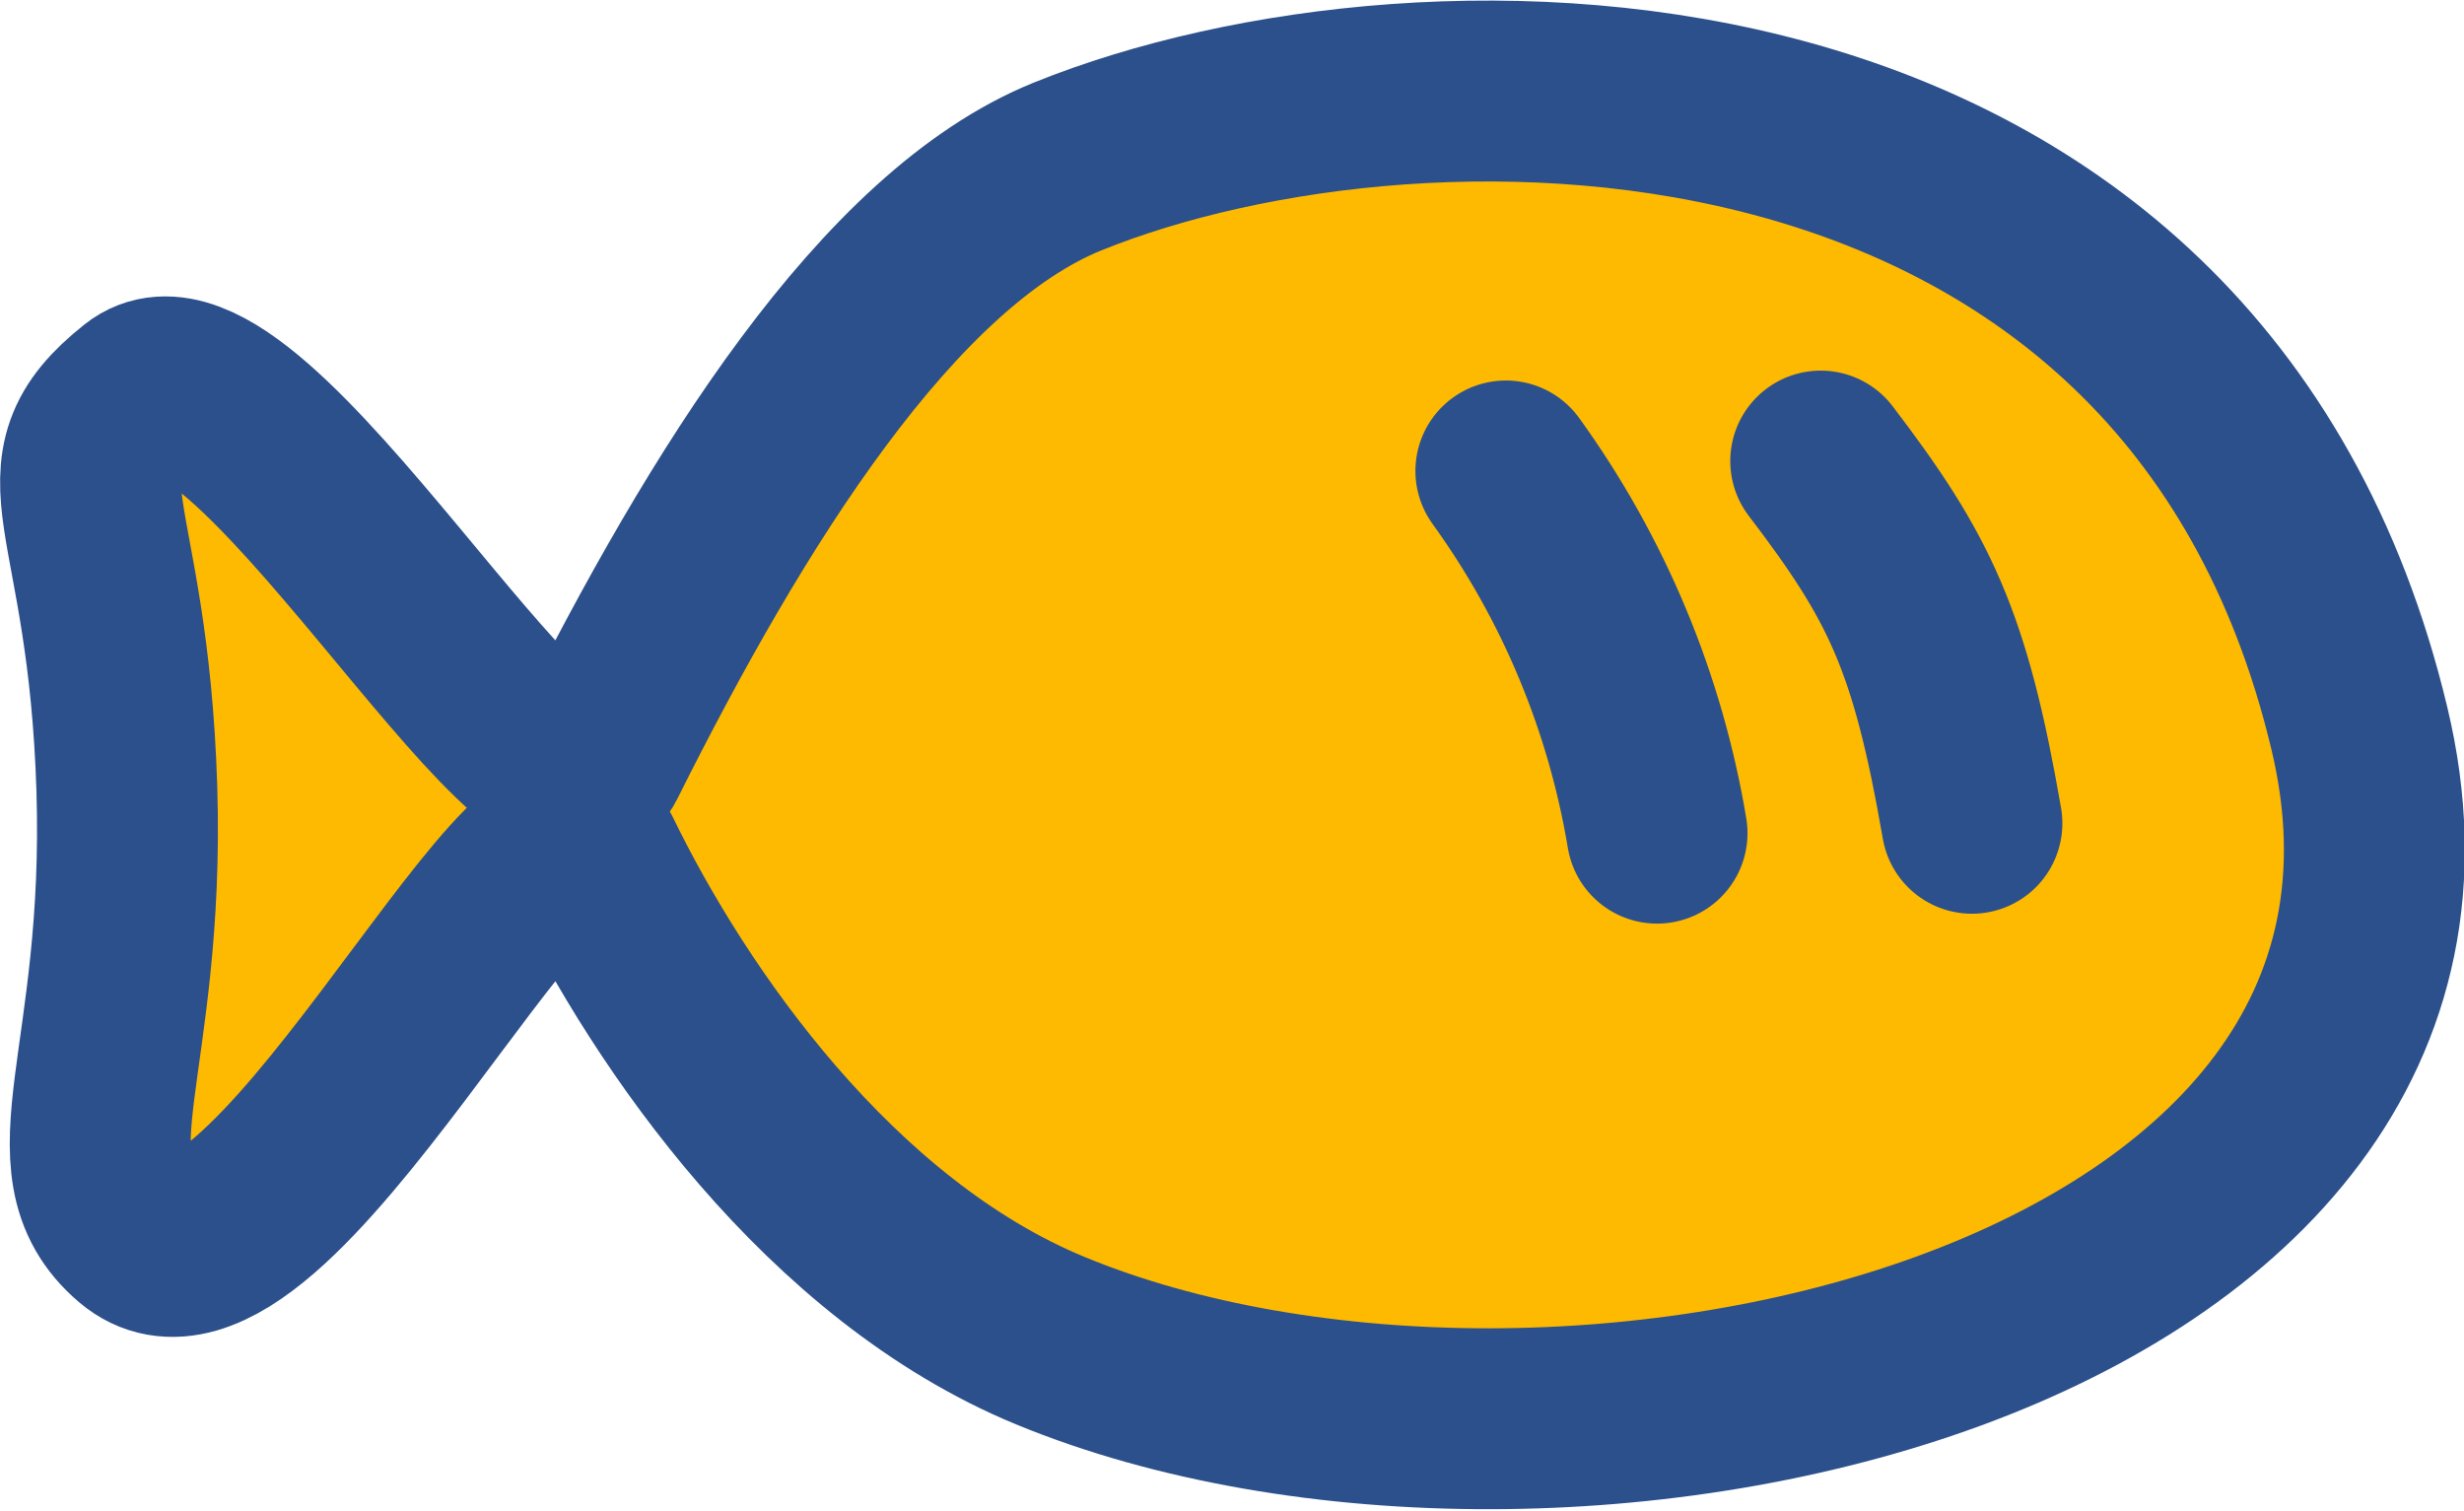
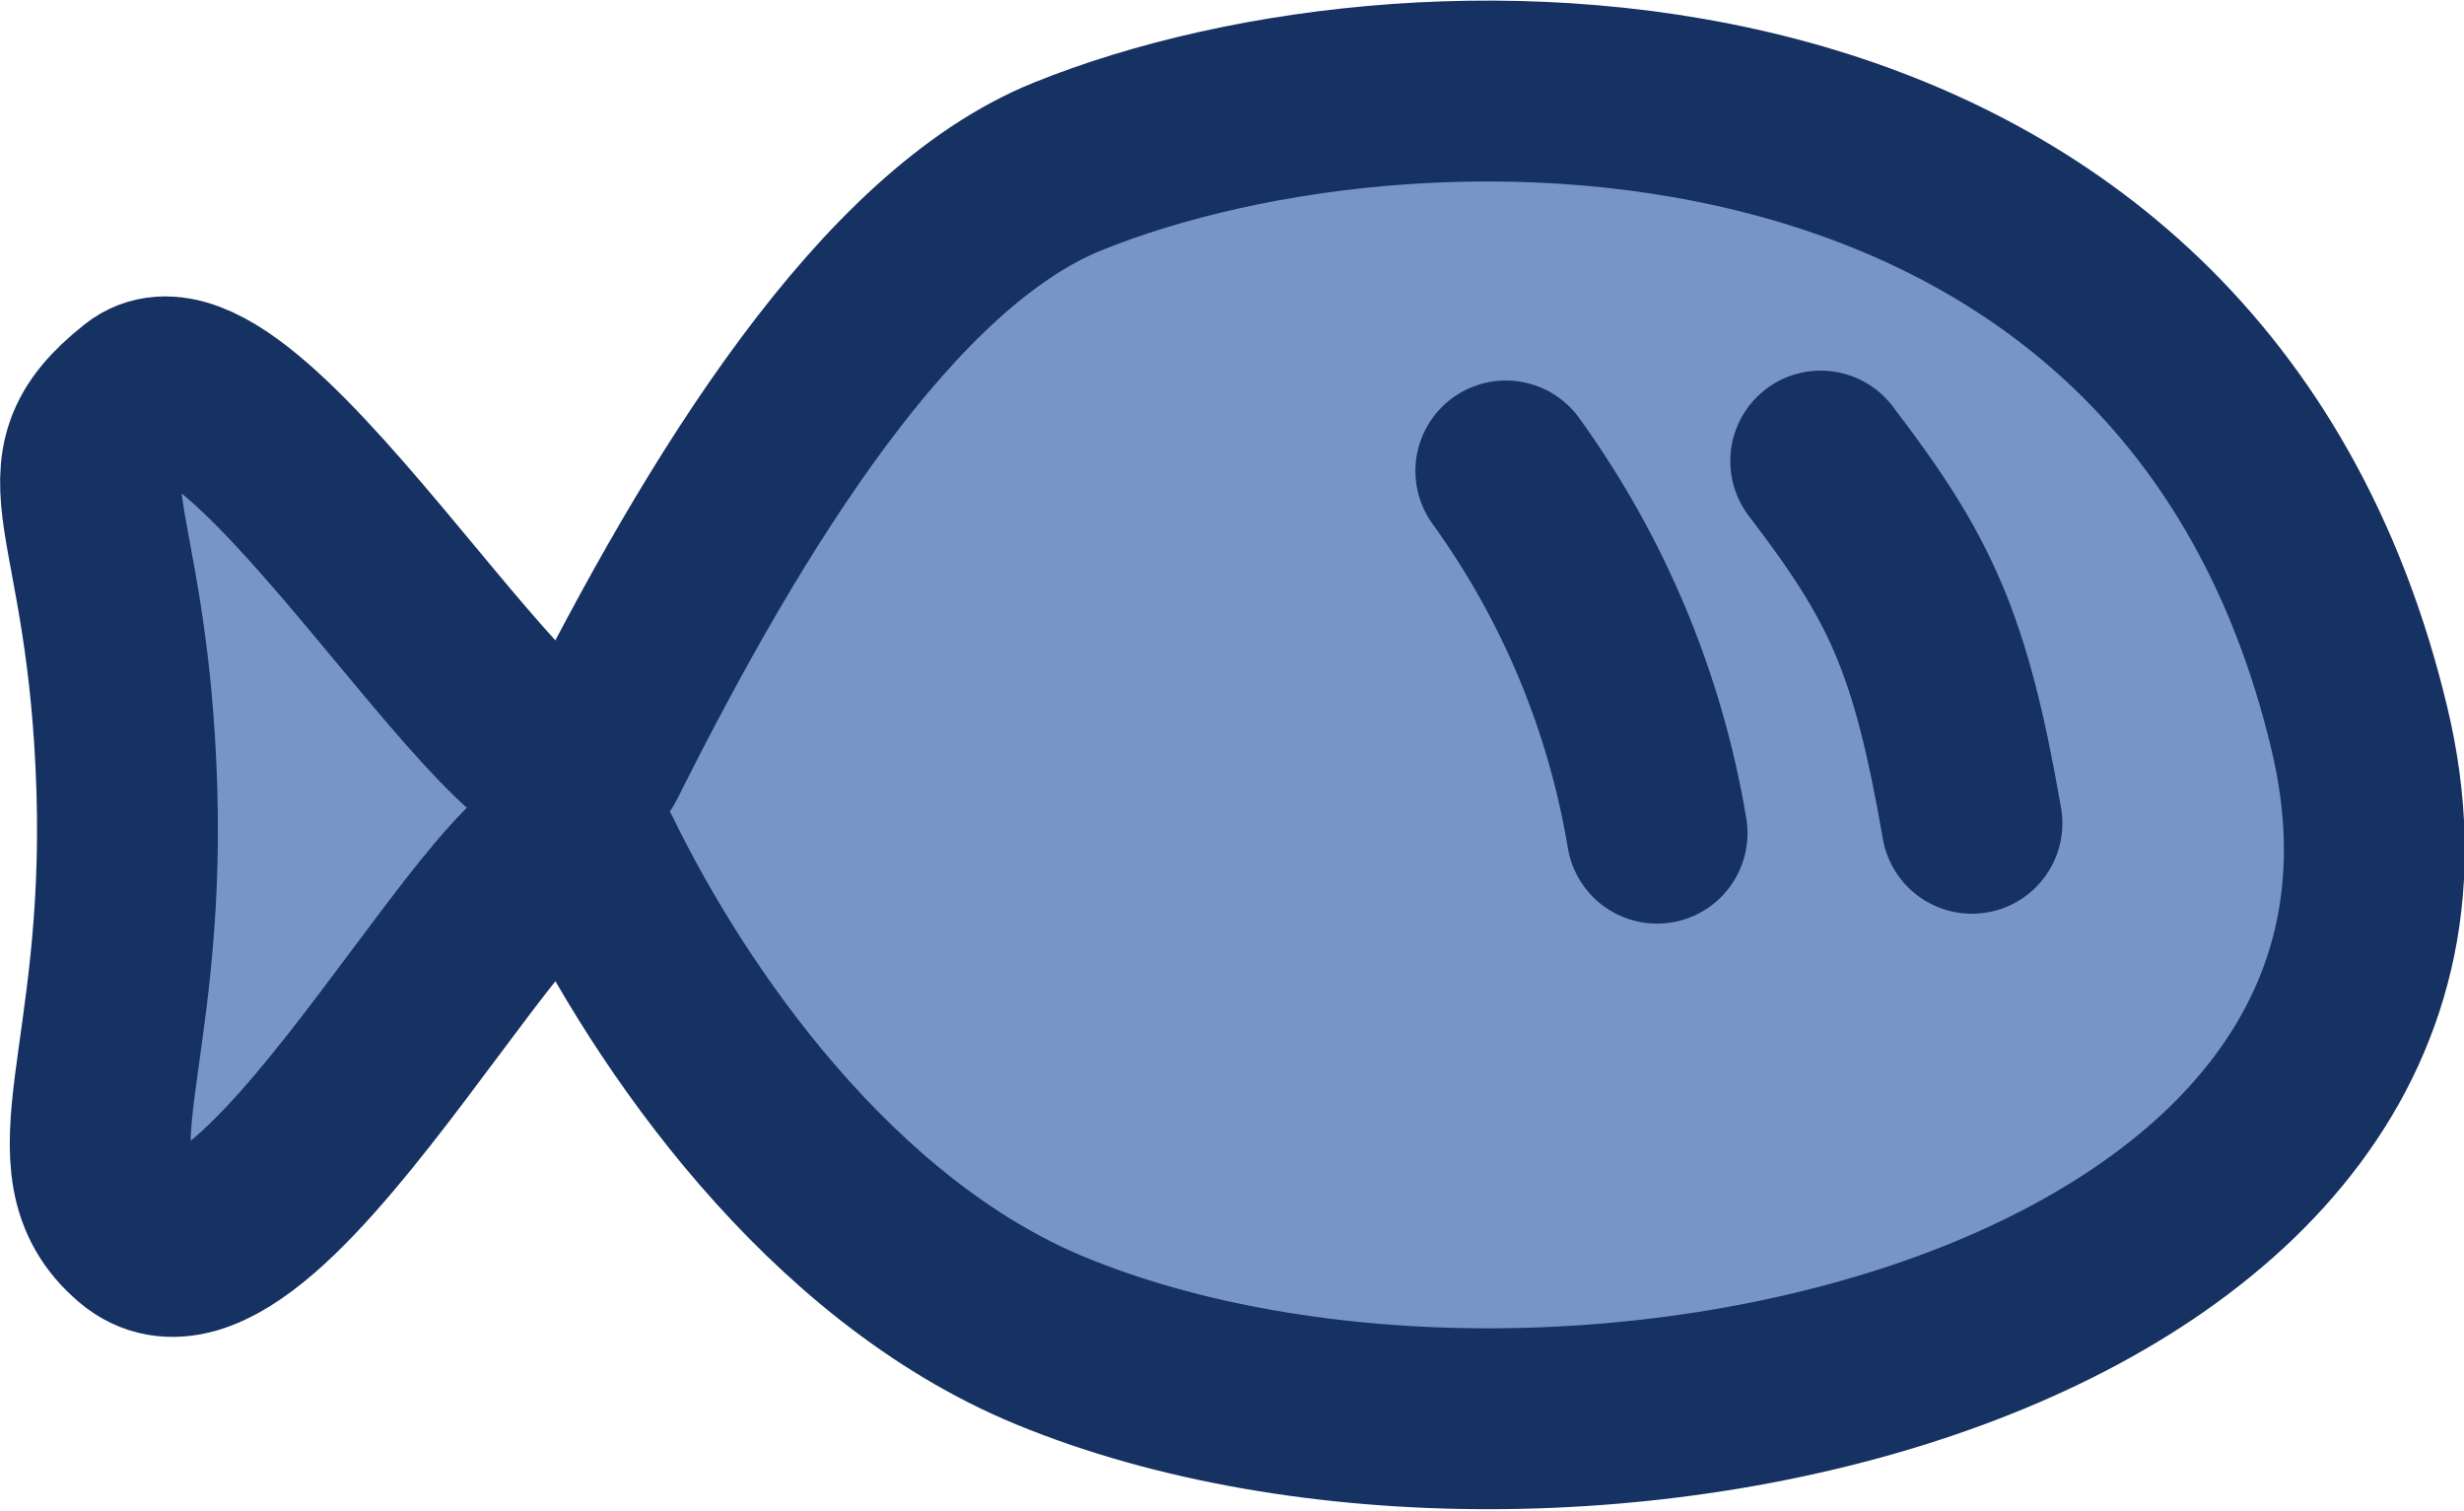
<svg xmlns="http://www.w3.org/2000/svg" viewBox="0 0 107.21 65.72">
-   <g stroke="#2c508b" stroke-linecap="round" stroke-width="7.87" paint-order="fill markers stroke">
-     <path fill="#feba00" d="M6.12 17.2c-4.3 3.42-.98 4.83-.6 17.13.36 11.87-3.1 16.3.47 19.33 5.5 4.67 17.54-20.94 19.74-16.4 3.46 7.12 10.4 17.12 19.97 21.07 22.16 9.13 63.26-.27 56.96-26.63C95.37 1.16 62.1.92 46.46 7.24c-7.83 3.16-14.84 14.42-20.5 25.74-2.2 4.4-15.34-19.36-19.84-15.78z" />
+   <g stroke="#163262" stroke-linecap="round" stroke-width="7.87" paint-order="fill markers stroke">
+     <path fill="#7796c7" d="M6.12 17.2c-4.3 3.42-.98 4.83-.6 17.13.36 11.87-3.1 16.3.47 19.33 5.5 4.67 17.54-20.94 19.74-16.4 3.46 7.12 10.4 17.12 19.97 21.07 22.16 9.13 63.26-.27 56.96-26.63C95.37 1.16 62.1.92 46.46 7.24c-7.83 3.16-14.84 14.42-20.5 25.74-2.2 4.4-15.34-19.36-19.84-15.78z" />
    <path fill="none" d="M79.22 20.06c3.86 5.06 5.2 7.79 6.58 15.76M65.52 20.49a37.4 37.4 0 0 1 6.58 15.76" />
  </g>
</svg>
